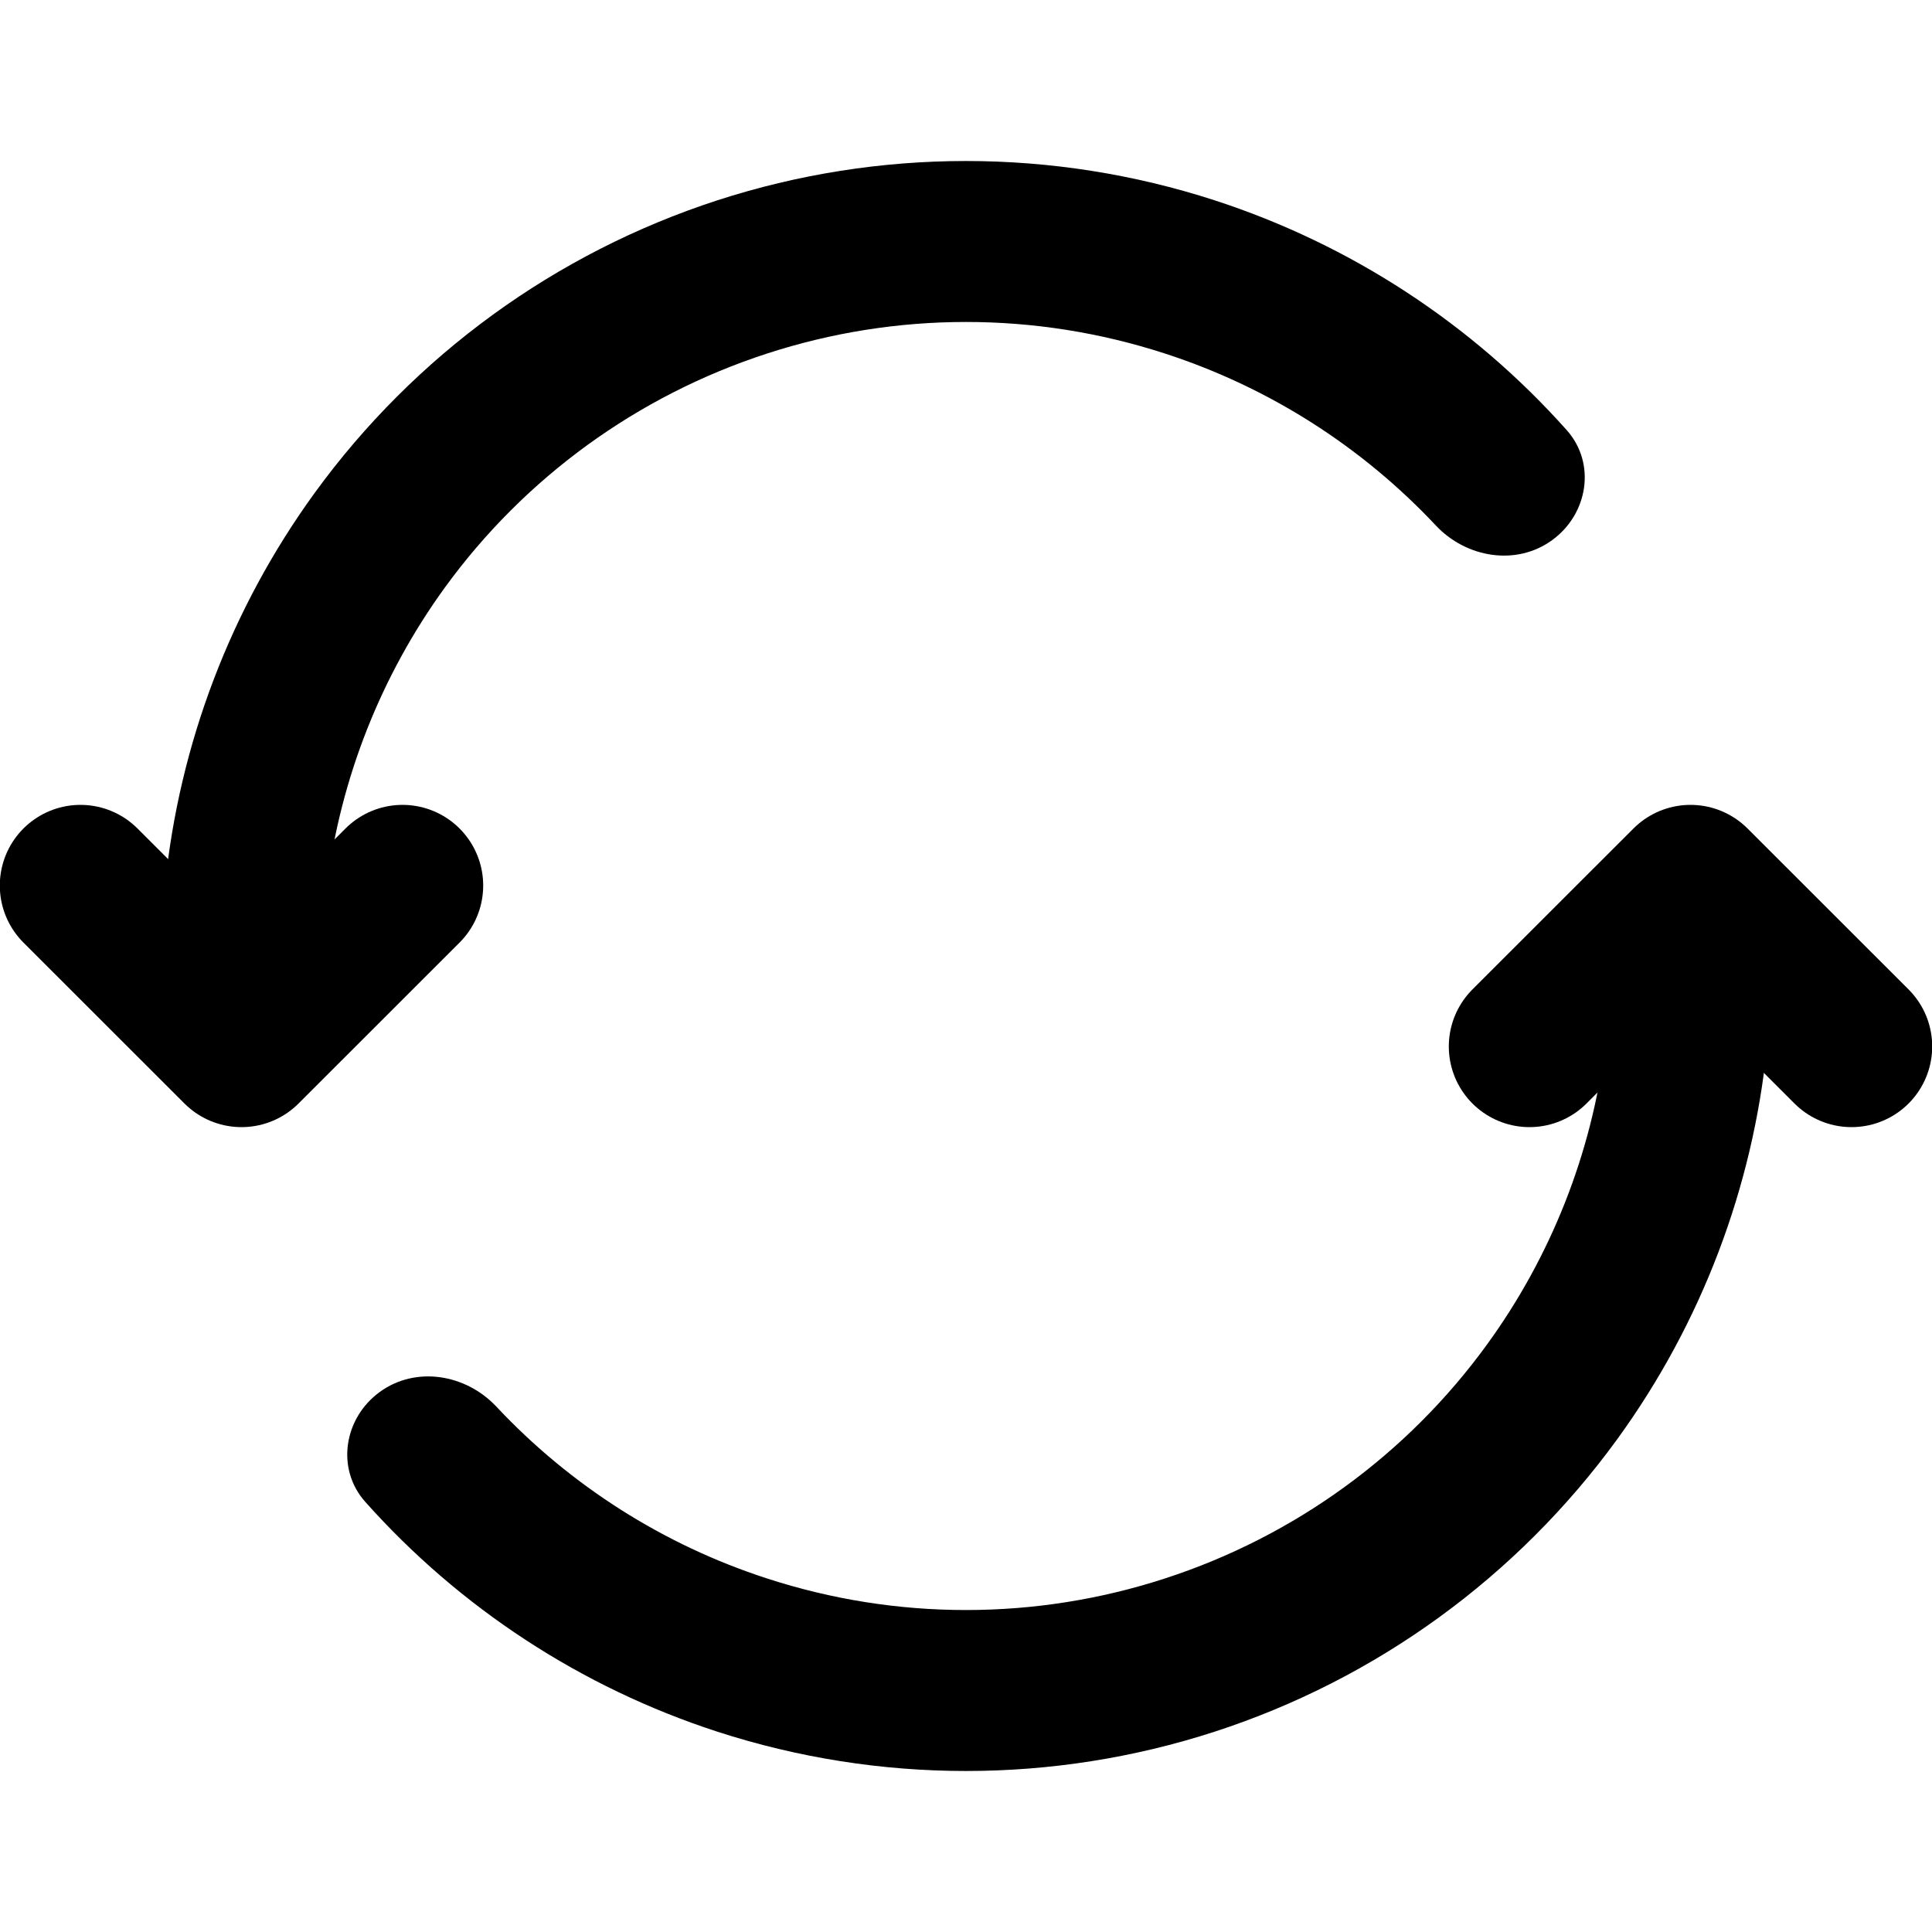
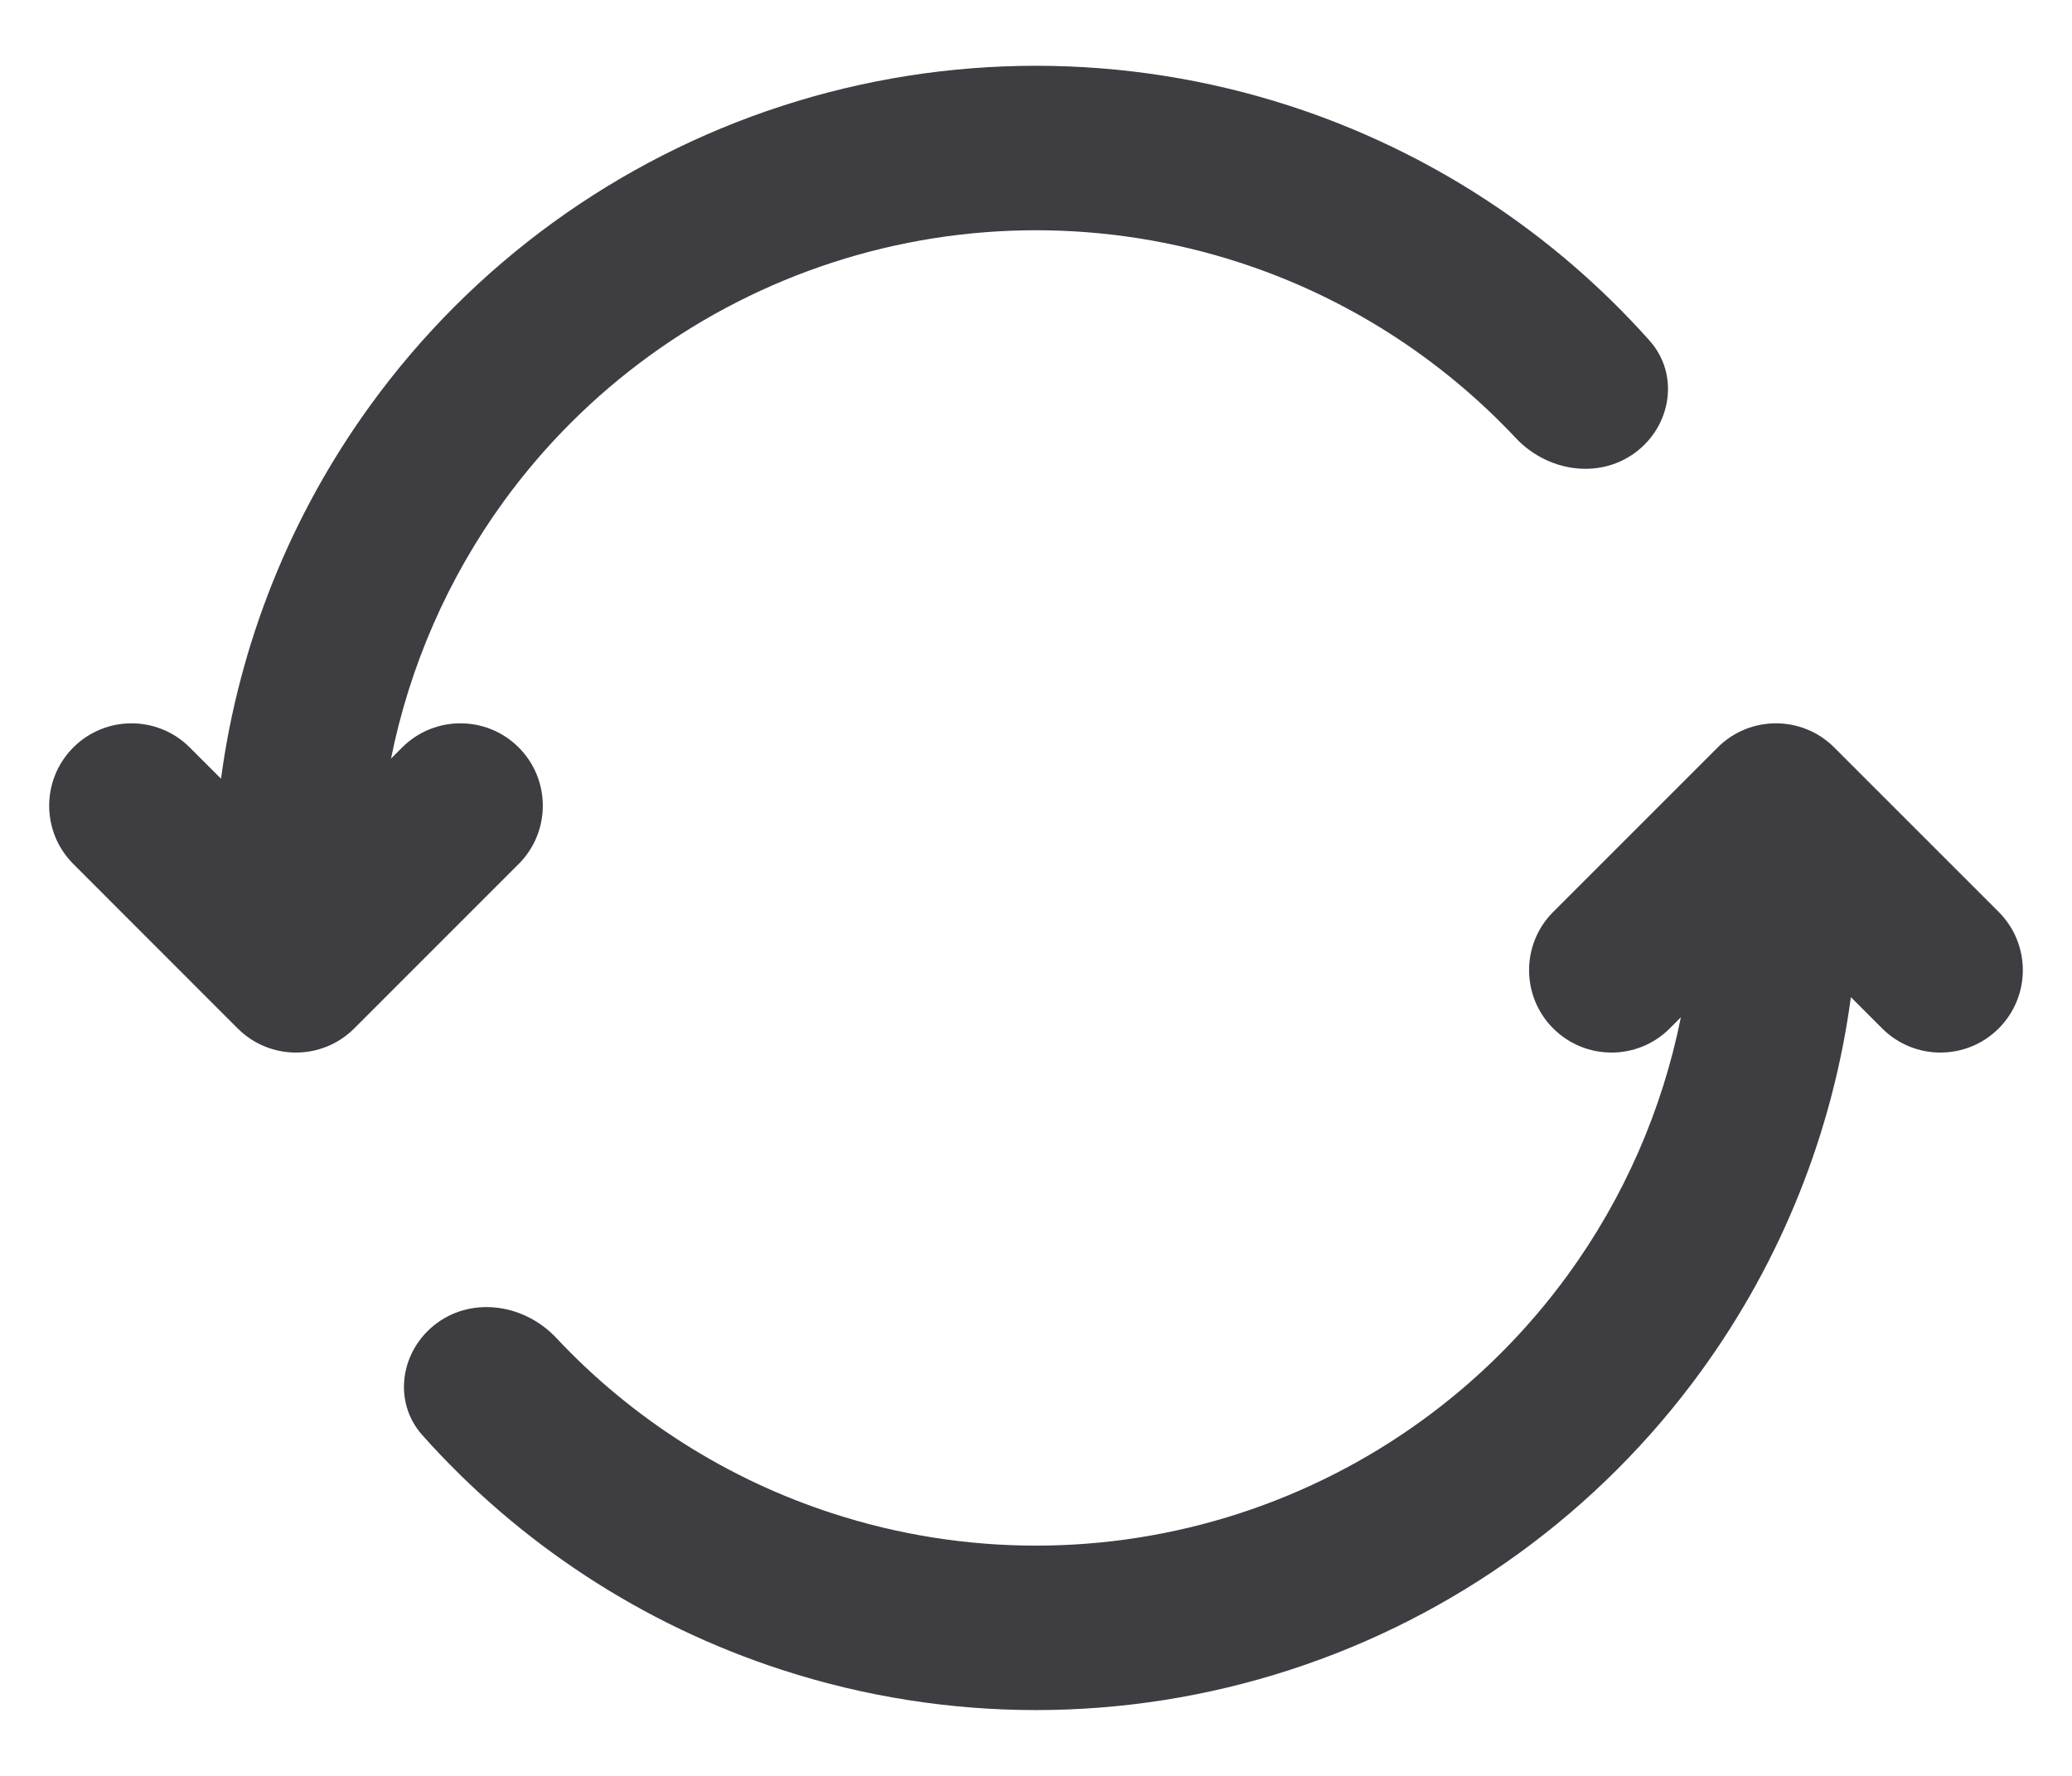
- <svg xmlns="http://www.w3.org/2000/svg" width="20" height="20" viewBox="0 0 20 20" fill="currentColor">
-   <path d="M17.5 10C17.96 10 18.338 10.374 18.292 10.832C18.145 12.296 17.612 13.7 16.742 14.898C15.707 16.322 14.249 17.382 12.575 17.926C10.902 18.469 9.099 18.469 7.425 17.926C6.016 17.468 4.76 16.645 3.781 15.547C3.475 15.203 3.56 14.679 3.932 14.409C4.305 14.138 4.822 14.225 5.137 14.56C5.903 15.377 6.866 15.992 7.94 16.34C9.279 16.776 10.721 16.776 12.06 16.34C13.399 15.905 14.566 15.058 15.393 13.919C16.057 13.005 16.475 11.943 16.615 10.831C16.672 10.375 17.04 10 17.5 10Z" />
-   <path d="M2.5 10C2.04 10 1.662 9.626 1.708 9.168C1.855 7.704 2.388 6.3 3.258 5.102C4.293 3.678 5.751 2.618 7.425 2.074C9.098 1.531 10.901 1.531 12.575 2.074C13.984 2.532 15.24 3.355 16.219 4.453C16.525 4.797 16.44 5.321 16.067 5.592C15.695 5.862 15.178 5.775 14.863 5.439C14.097 4.623 13.134 4.008 12.06 3.66C10.721 3.224 9.279 3.224 7.94 3.66C6.601 4.095 5.434 4.942 4.606 6.081C3.943 6.995 3.525 8.058 3.385 9.169C3.328 9.625 2.96 10 2.5 10Z" />
-   <path d="M4.167 9.167L2.5 10.833L0.833 9.167" stroke="currentColor" stroke-width="1.67" stroke-linecap="round" stroke-linejoin="round" />
-   <path d="M15.833 10.833L17.5 9.167L19.167 10.833" stroke="currentColor" stroke-width="1.67" stroke-linecap="round" stroke-linejoin="round" />
+ <svg xmlns="http://www.w3.org/2000/svg" width="21" height="18" viewBox="0 0 21 18" fill="none">
+   <path fill-rule="evenodd" clip-rule="evenodd" d="M1.923 7.576L2.24 7.893C2.423 6.529 2.942 5.225 3.758 4.102C4.792 2.678 6.251 1.618 7.925 1.074C9.598 0.531 11.401 0.531 13.075 1.074C14.483 1.532 15.74 2.355 16.719 3.453C17.025 3.797 16.94 4.321 16.567 4.592C16.195 4.862 15.677 4.775 15.363 4.44C14.596 3.623 13.633 3.008 12.56 2.66C11.221 2.225 9.779 2.225 8.44 2.66C7.101 3.095 5.934 3.942 5.106 5.081C4.539 5.862 4.151 6.753 3.963 7.689L4.076 7.576C4.402 7.25 4.931 7.25 5.257 7.576C5.583 7.902 5.583 8.431 5.257 8.757L3.59 10.424C3.264 10.75 2.735 10.75 2.409 10.424L0.743 8.757C0.417 8.431 0.417 7.902 0.743 7.576C1.069 7.25 1.597 7.25 1.923 7.576ZM17.036 10.311L16.923 10.424C16.597 10.75 16.069 10.75 15.742 10.424C15.416 10.098 15.416 9.569 15.742 9.243L17.409 7.576C17.735 7.25 18.264 7.25 18.59 7.576L20.257 9.243C20.583 9.569 20.583 10.098 20.257 10.424C19.931 10.75 19.402 10.75 19.076 10.424L18.759 10.107C18.576 11.471 18.057 12.775 17.241 13.898C16.207 15.322 14.748 16.382 13.075 16.925C11.401 17.469 9.598 17.469 7.924 16.925C6.516 16.468 5.26 15.645 4.281 14.547C3.974 14.203 4.06 13.679 4.432 13.408C4.804 13.138 5.322 13.225 5.637 13.56C6.403 14.377 7.366 14.992 8.44 15.34C9.778 15.775 11.221 15.775 12.56 15.34C13.899 14.905 15.066 14.057 15.893 12.918C16.46 12.138 16.848 11.247 17.036 10.311Z" fill="#3D3D42" />
</svg>
